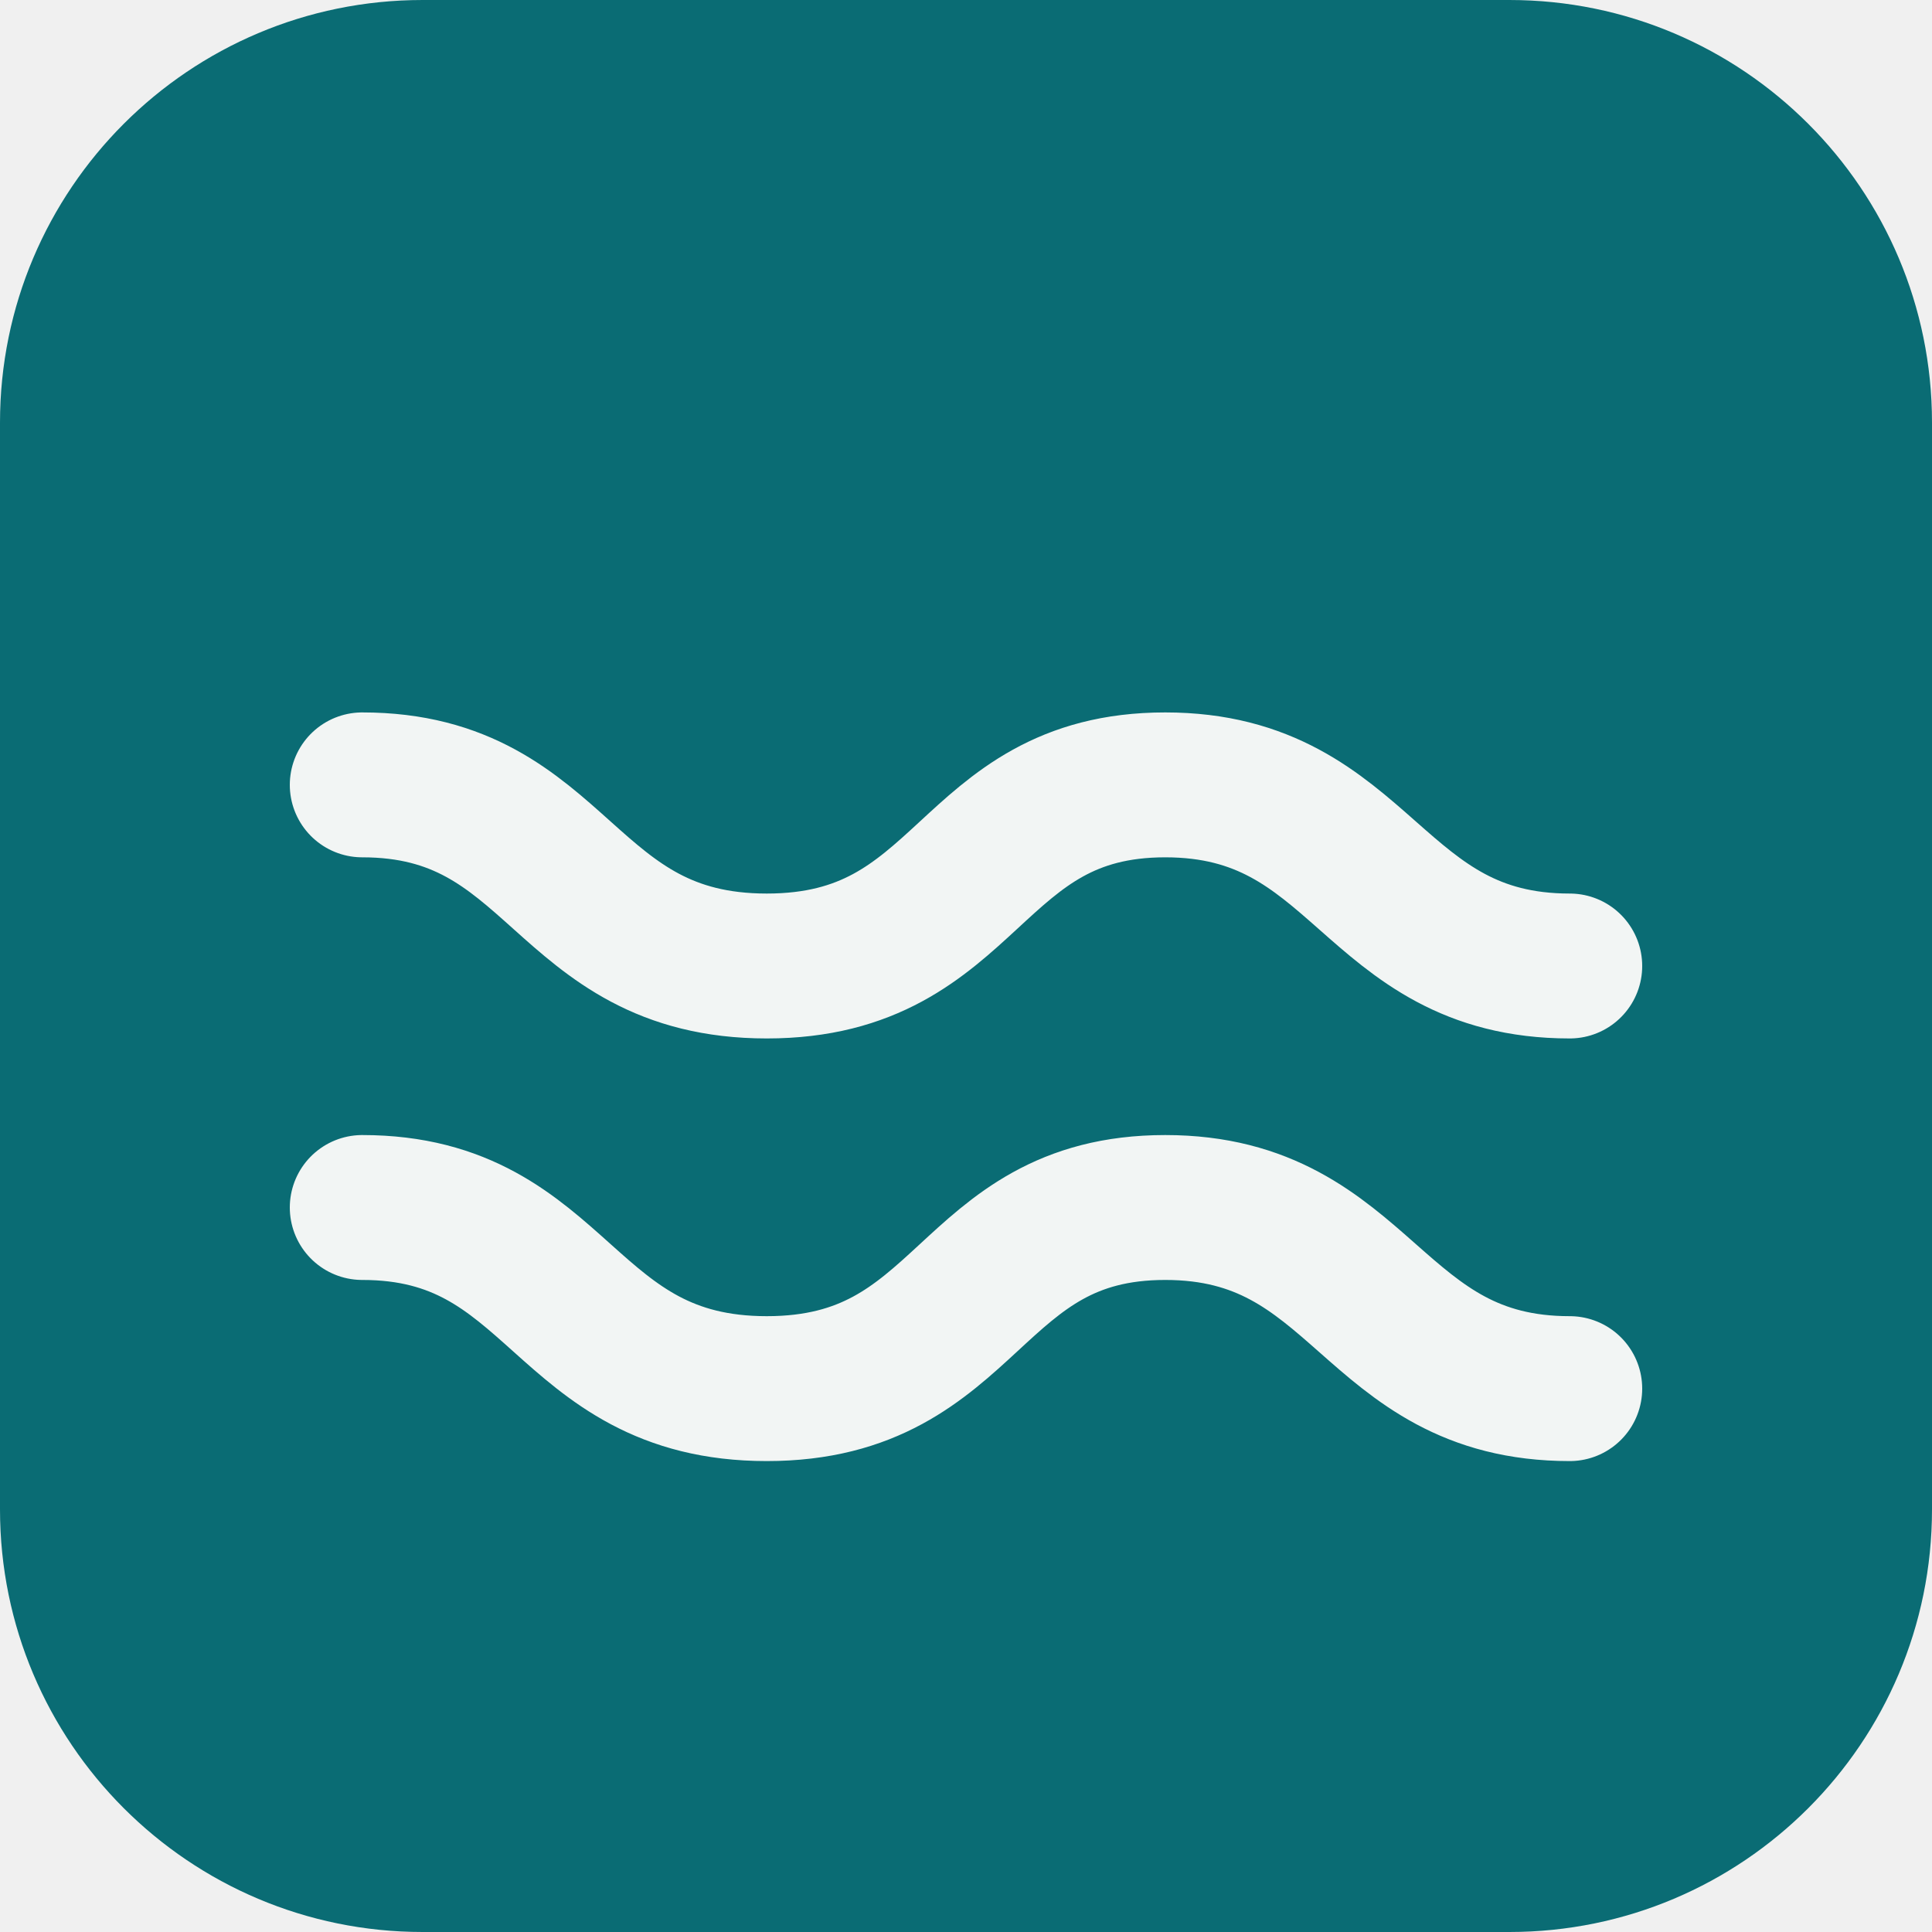
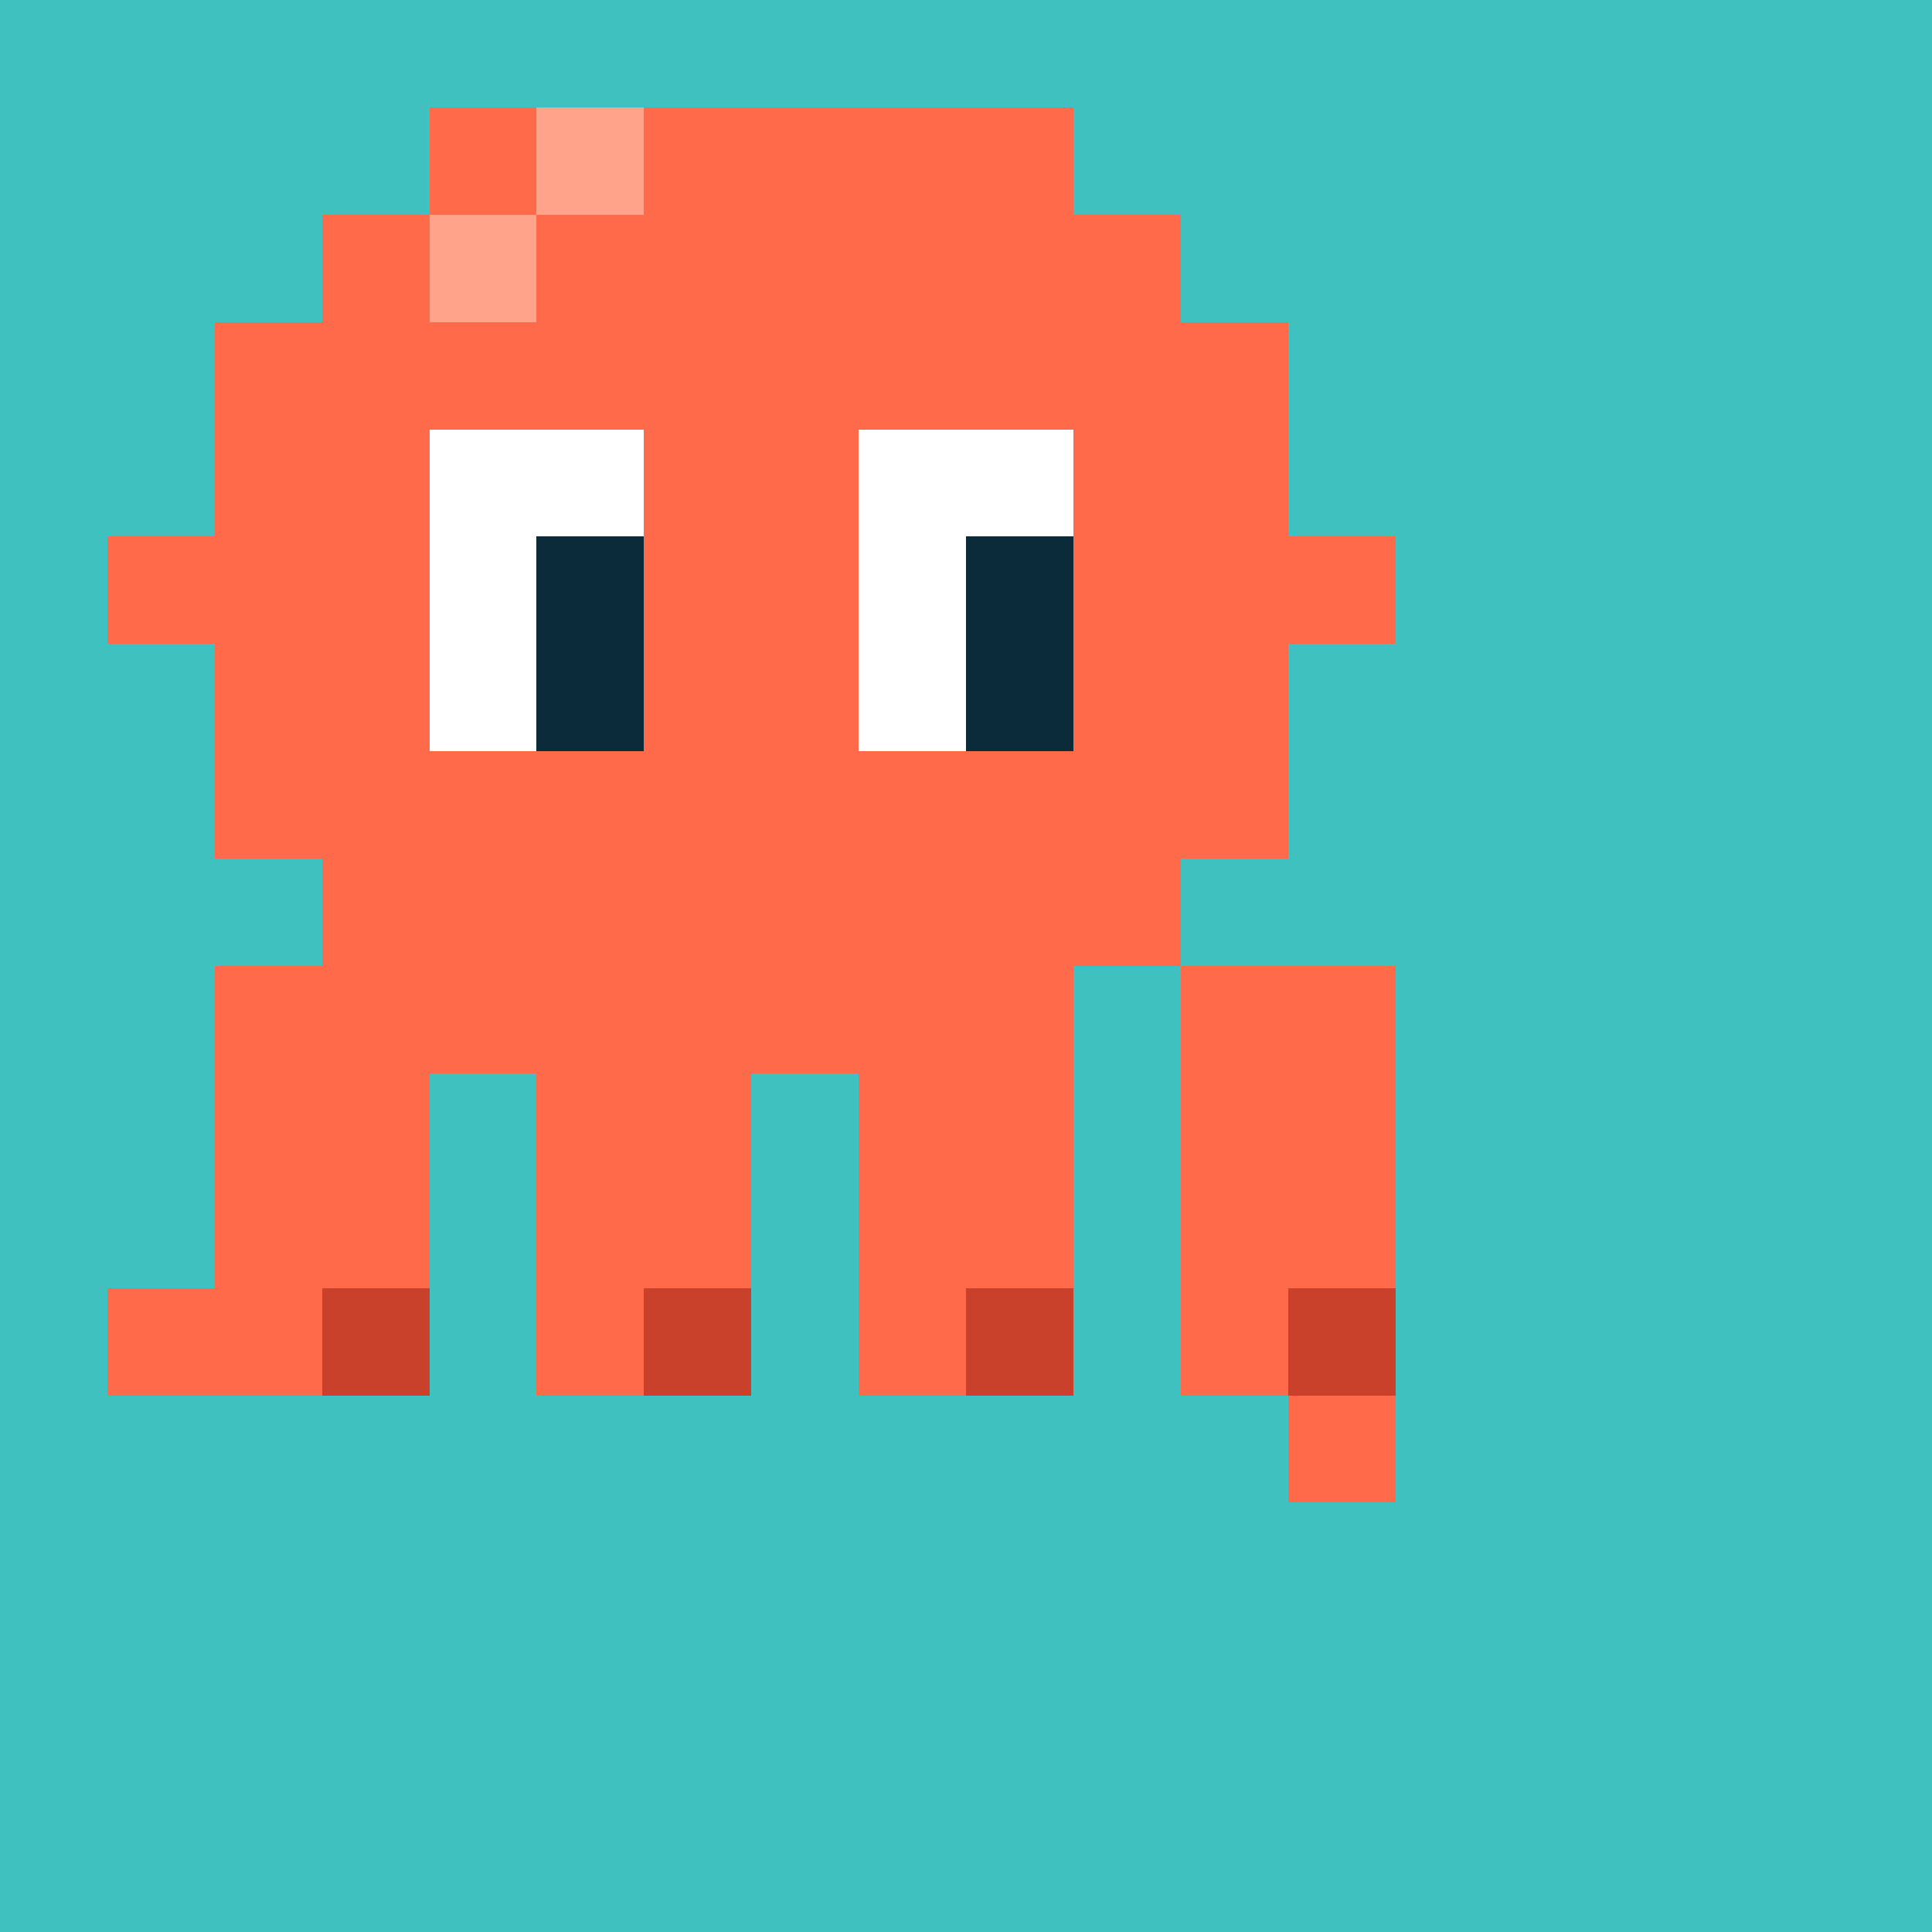
- <svg xmlns="http://www.w3.org/2000/svg" viewBox="0 0 32 32">
-   <rect width="32" height="32" rx="7" fill="#0A6C74" />
-   <path d="M6 13c3.3 0 3.3 3 6.7 3s3.3-3 6.6-3 3.4 3 6.7 3M6 20c3.3 0 3.3 3 6.7 3s3.3-3 6.6-3 3.4 3 6.7 3" fill="none" stroke="#F2F5F4" stroke-width="2.4" stroke-linecap="round" />
+ <svg xmlns="http://www.w3.org/2000/svg" viewBox="-1 -1 18 18" shape-rendering="crispEdges">
+   <rect x="-1" y="-1" width="18" height="18" fill="#3fc1c0" />
+   <rect x="3" y="0" width="1" height="1" fill="#ff6b4a" />
+   <rect x="4" y="0" width="1" height="1" fill="#ffa38a" />
+   <rect x="5" y="0" width="1" height="1" fill="#ff6b4a" />
+   <rect x="6" y="0" width="1" height="1" fill="#ff6b4a" />
+   <rect x="7" y="0" width="1" height="1" fill="#ff6b4a" />
+   <rect x="8" y="0" width="1" height="1" fill="#ff6b4a" />
+   <rect x="2" y="1" width="1" height="1" fill="#ff6b4a" />
+   <rect x="3" y="1" width="1" height="1" fill="#ffa38a" />
+   <rect x="4" y="1" width="1" height="1" fill="#ff6b4a" />
+   <rect x="5" y="1" width="1" height="1" fill="#ff6b4a" />
+   <rect x="6" y="1" width="1" height="1" fill="#ff6b4a" />
+   <rect x="7" y="1" width="1" height="1" fill="#ff6b4a" />
+   <rect x="8" y="1" width="1" height="1" fill="#ff6b4a" />
+   <rect x="9" y="1" width="1" height="1" fill="#ff6b4a" />
+   <rect x="1" y="2" width="1" height="1" fill="#ff6b4a" />
+   <rect x="2" y="2" width="1" height="1" fill="#ff6b4a" />
+   <rect x="3" y="2" width="1" height="1" fill="#ff6b4a" />
+   <rect x="4" y="2" width="1" height="1" fill="#ff6b4a" />
+   <rect x="5" y="2" width="1" height="1" fill="#ff6b4a" />
+   <rect x="6" y="2" width="1" height="1" fill="#ff6b4a" />
+   <rect x="7" y="2" width="1" height="1" fill="#ff6b4a" />
+   <rect x="8" y="2" width="1" height="1" fill="#ff6b4a" />
+   <rect x="9" y="2" width="1" height="1" fill="#ff6b4a" />
+   <rect x="10" y="2" width="1" height="1" fill="#ff6b4a" />
+   <rect x="1" y="3" width="1" height="1" fill="#ff6b4a" />
+   <rect x="2" y="3" width="1" height="1" fill="#ff6b4a" />
+   <rect x="3" y="3" width="1" height="1" fill="#ffffff" />
+   <rect x="4" y="3" width="1" height="1" fill="#ffffff" />
+   <rect x="5" y="3" width="1" height="1" fill="#ff6b4a" />
+   <rect x="6" y="3" width="1" height="1" fill="#ff6b4a" />
+   <rect x="7" y="3" width="1" height="1" fill="#ffffff" />
+   <rect x="8" y="3" width="1" height="1" fill="#ffffff" />
+   <rect x="9" y="3" width="1" height="1" fill="#ff6b4a" />
+   <rect x="10" y="3" width="1" height="1" fill="#ff6b4a" />
+   <rect x="0" y="4" width="1" height="1" fill="#ff6b4a" />
+   <rect x="1" y="4" width="1" height="1" fill="#ff6b4a" />
+   <rect x="2" y="4" width="1" height="1" fill="#ff6b4a" />
+   <rect x="3" y="4" width="1" height="1" fill="#ffffff" />
+   <rect x="4" y="4" width="1" height="1" fill="#0b2a3a" />
+   <rect x="5" y="4" width="1" height="1" fill="#ff6b4a" />
+   <rect x="6" y="4" width="1" height="1" fill="#ff6b4a" />
+   <rect x="7" y="4" width="1" height="1" fill="#ffffff" />
+   <rect x="8" y="4" width="1" height="1" fill="#0b2a3a" />
+   <rect x="9" y="4" width="1" height="1" fill="#ff6b4a" />
+   <rect x="10" y="4" width="1" height="1" fill="#ff6b4a" />
+   <rect x="11" y="4" width="1" height="1" fill="#ff6b4a" />
+   <rect x="1" y="5" width="1" height="1" fill="#ff6b4a" />
+   <rect x="2" y="5" width="1" height="1" fill="#ff6b4a" />
+   <rect x="3" y="5" width="1" height="1" fill="#ffffff" />
+   <rect x="4" y="5" width="1" height="1" fill="#0b2a3a" />
+   <rect x="5" y="5" width="1" height="1" fill="#ff6b4a" />
+   <rect x="6" y="5" width="1" height="1" fill="#ff6b4a" />
+   <rect x="7" y="5" width="1" height="1" fill="#ffffff" />
+   <rect x="8" y="5" width="1" height="1" fill="#0b2a3a" />
+   <rect x="9" y="5" width="1" height="1" fill="#ff6b4a" />
+   <rect x="10" y="5" width="1" height="1" fill="#ff6b4a" />
+   <rect x="1" y="6" width="1" height="1" fill="#ff6b4a" />
+   <rect x="2" y="6" width="1" height="1" fill="#ff6b4a" />
+   <rect x="3" y="6" width="1" height="1" fill="#ff6b4a" />
+   <rect x="4" y="6" width="1" height="1" fill="#ff6b4a" />
+   <rect x="5" y="6" width="1" height="1" fill="#ff6b4a" />
+   <rect x="6" y="6" width="1" height="1" fill="#ff6b4a" />
+   <rect x="7" y="6" width="1" height="1" fill="#ff6b4a" />
+   <rect x="8" y="6" width="1" height="1" fill="#ff6b4a" />
+   <rect x="9" y="6" width="1" height="1" fill="#ff6b4a" />
+   <rect x="10" y="6" width="1" height="1" fill="#ff6b4a" />
+   <rect x="2" y="7" width="1" height="1" fill="#ff6b4a" />
+   <rect x="3" y="7" width="1" height="1" fill="#ff6b4a" />
+   <rect x="4" y="7" width="1" height="1" fill="#ff6b4a" />
+   <rect x="5" y="7" width="1" height="1" fill="#ff6b4a" />
+   <rect x="6" y="7" width="1" height="1" fill="#ff6b4a" />
+   <rect x="7" y="7" width="1" height="1" fill="#ff6b4a" />
+   <rect x="8" y="7" width="1" height="1" fill="#ff6b4a" />
+   <rect x="9" y="7" width="1" height="1" fill="#ff6b4a" />
+   <rect x="1" y="8" width="1" height="1" fill="#ff6b4a" />
+   <rect x="2" y="8" width="1" height="1" fill="#ff6b4a" />
+   <rect x="3" y="8" width="1" height="1" fill="#ff6b4a" />
+   <rect x="4" y="8" width="1" height="1" fill="#ff6b4a" />
+   <rect x="5" y="8" width="1" height="1" fill="#ff6b4a" />
+   <rect x="6" y="8" width="1" height="1" fill="#ff6b4a" />
+   <rect x="7" y="8" width="1" height="1" fill="#ff6b4a" />
+   <rect x="8" y="8" width="1" height="1" fill="#ff6b4a" />
+   <rect x="10" y="8" width="1" height="1" fill="#ff6b4a" />
+   <rect x="11" y="8" width="1" height="1" fill="#ff6b4a" />
+   <rect x="1" y="9" width="1" height="1" fill="#ff6b4a" />
+   <rect x="2" y="9" width="1" height="1" fill="#ff6b4a" />
+   <rect x="4" y="9" width="1" height="1" fill="#ff6b4a" />
+   <rect x="5" y="9" width="1" height="1" fill="#ff6b4a" />
+   <rect x="7" y="9" width="1" height="1" fill="#ff6b4a" />
+   <rect x="8" y="9" width="1" height="1" fill="#ff6b4a" />
+   <rect x="10" y="9" width="1" height="1" fill="#ff6b4a" />
+   <rect x="11" y="9" width="1" height="1" fill="#ff6b4a" />
+   <rect x="1" y="10" width="1" height="1" fill="#ff6b4a" />
+   <rect x="2" y="10" width="1" height="1" fill="#ff6b4a" />
+   <rect x="4" y="10" width="1" height="1" fill="#ff6b4a" />
+   <rect x="5" y="10" width="1" height="1" fill="#ff6b4a" />
+   <rect x="7" y="10" width="1" height="1" fill="#ff6b4a" />
+   <rect x="8" y="10" width="1" height="1" fill="#ff6b4a" />
+   <rect x="10" y="10" width="1" height="1" fill="#ff6b4a" />
+   <rect x="11" y="10" width="1" height="1" fill="#ff6b4a" />
+   <rect x="0" y="11" width="1" height="1" fill="#ff6b4a" />
+   <rect x="1" y="11" width="1" height="1" fill="#ff6b4a" />
+   <rect x="2" y="11" width="1" height="1" fill="#c9412a" />
+   <rect x="4" y="11" width="1" height="1" fill="#ff6b4a" />
+   <rect x="5" y="11" width="1" height="1" fill="#c9412a" />
+   <rect x="7" y="11" width="1" height="1" fill="#ff6b4a" />
+   <rect x="8" y="11" width="1" height="1" fill="#c9412a" />
+   <rect x="10" y="11" width="1" height="1" fill="#ff6b4a" />
+   <rect x="11" y="11" width="1" height="1" fill="#c9412a" />
+   <rect x="11" y="12" width="1" height="1" fill="#ff6b4a" />
</svg>
